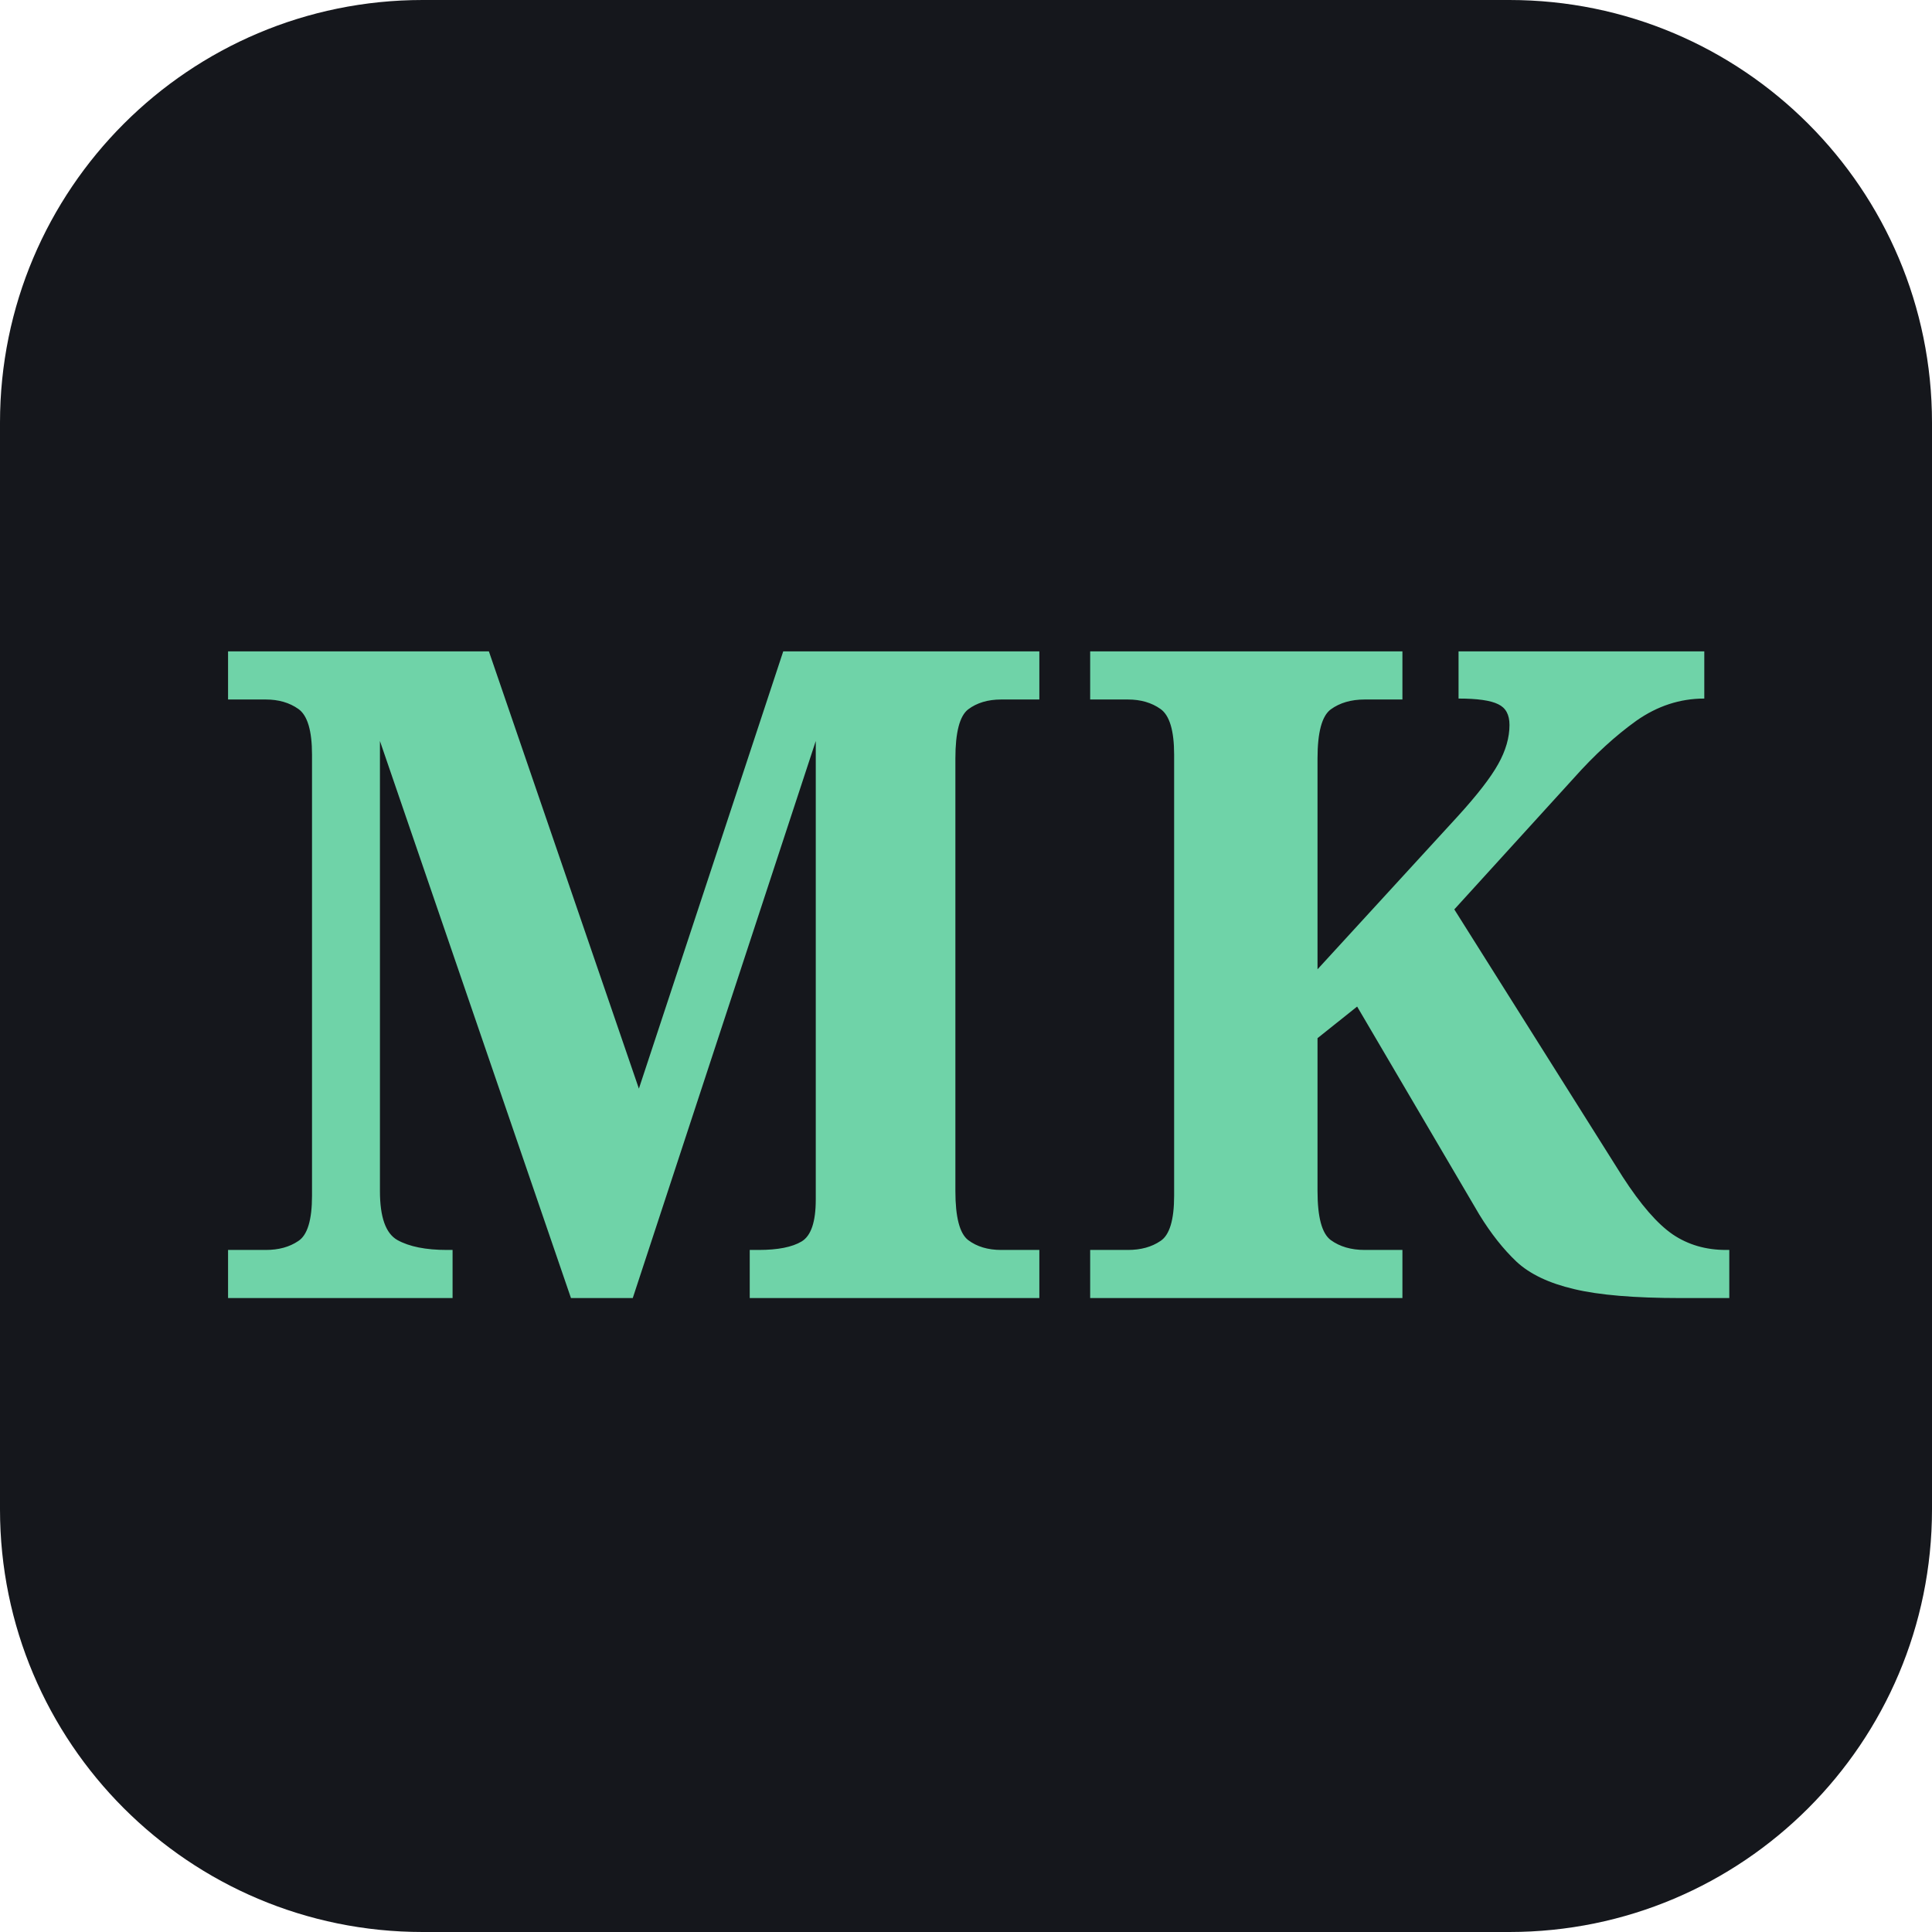
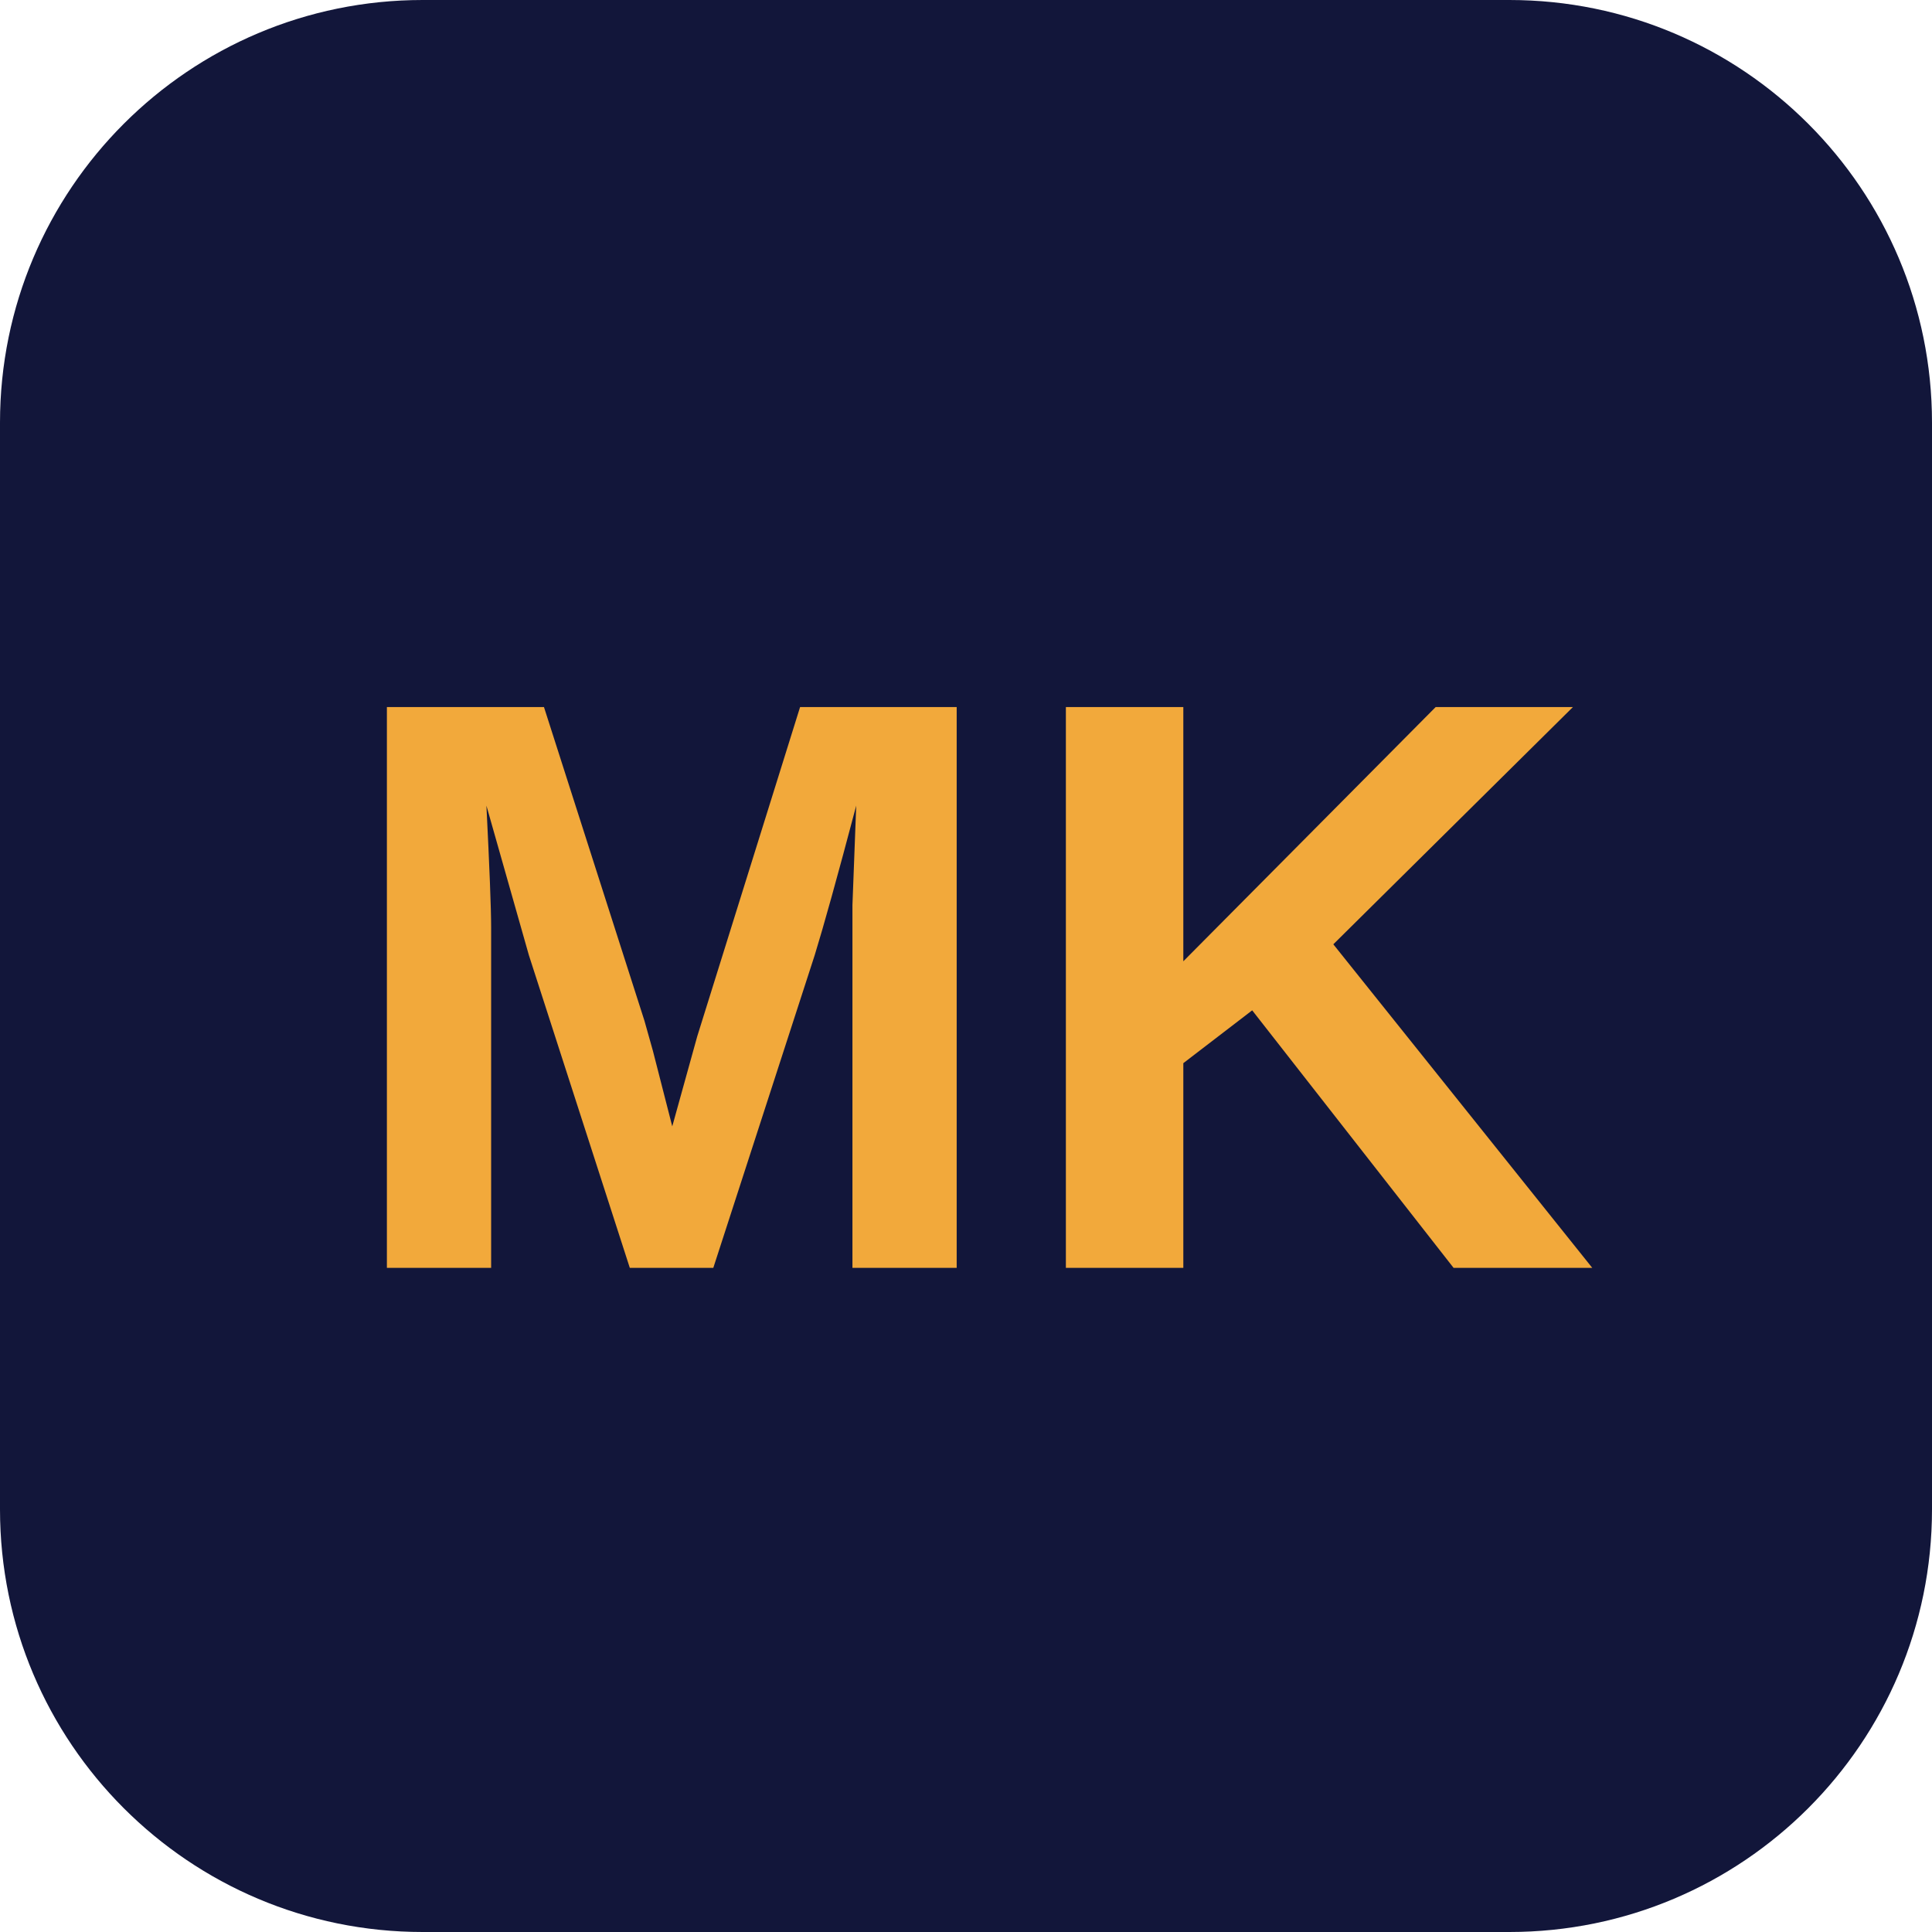
<svg xmlns="http://www.w3.org/2000/svg" viewBox="0 0 64 64">
-   <rect width="64" height="64" rx="14" fill="#15171c" />
-   <text x="32" y="43" text-anchor="middle" font-family="Georgia, serif" font-size="30" font-weight="700" fill="#6fd3a8">MK</text>
+   <rect width="64" height="64" rx="14" fill="#12163a" />
+   <text x="32" y="42" text-anchor="middle" font-family="Segoe UI, Arial, sans-serif" font-size="27" font-weight="700" fill="#f2a93b">MK</text>
</svg>
